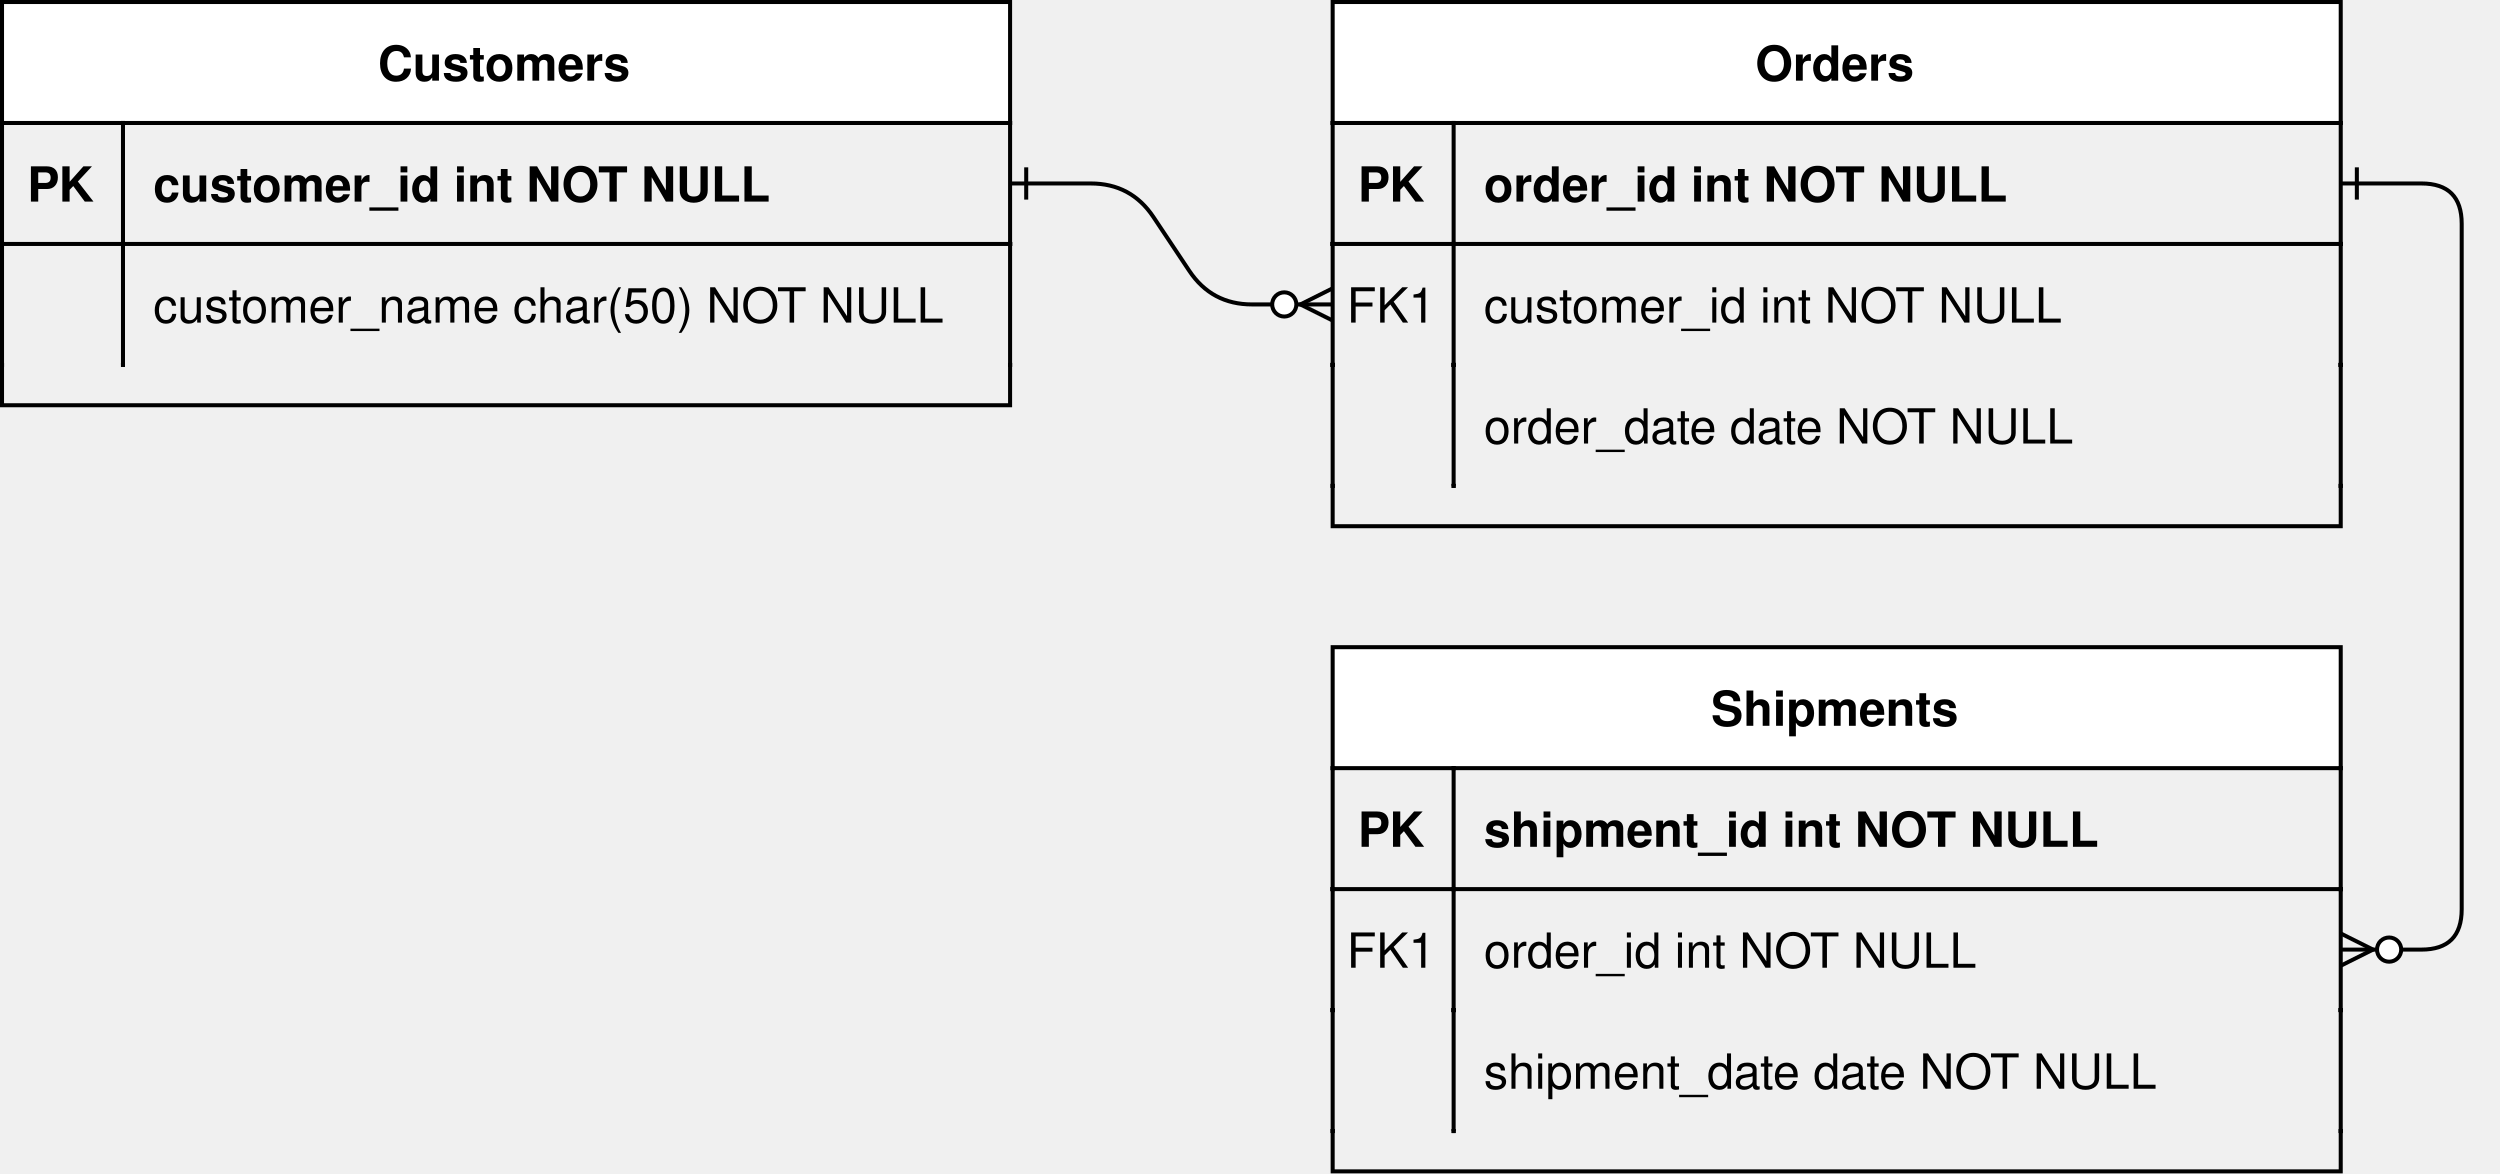
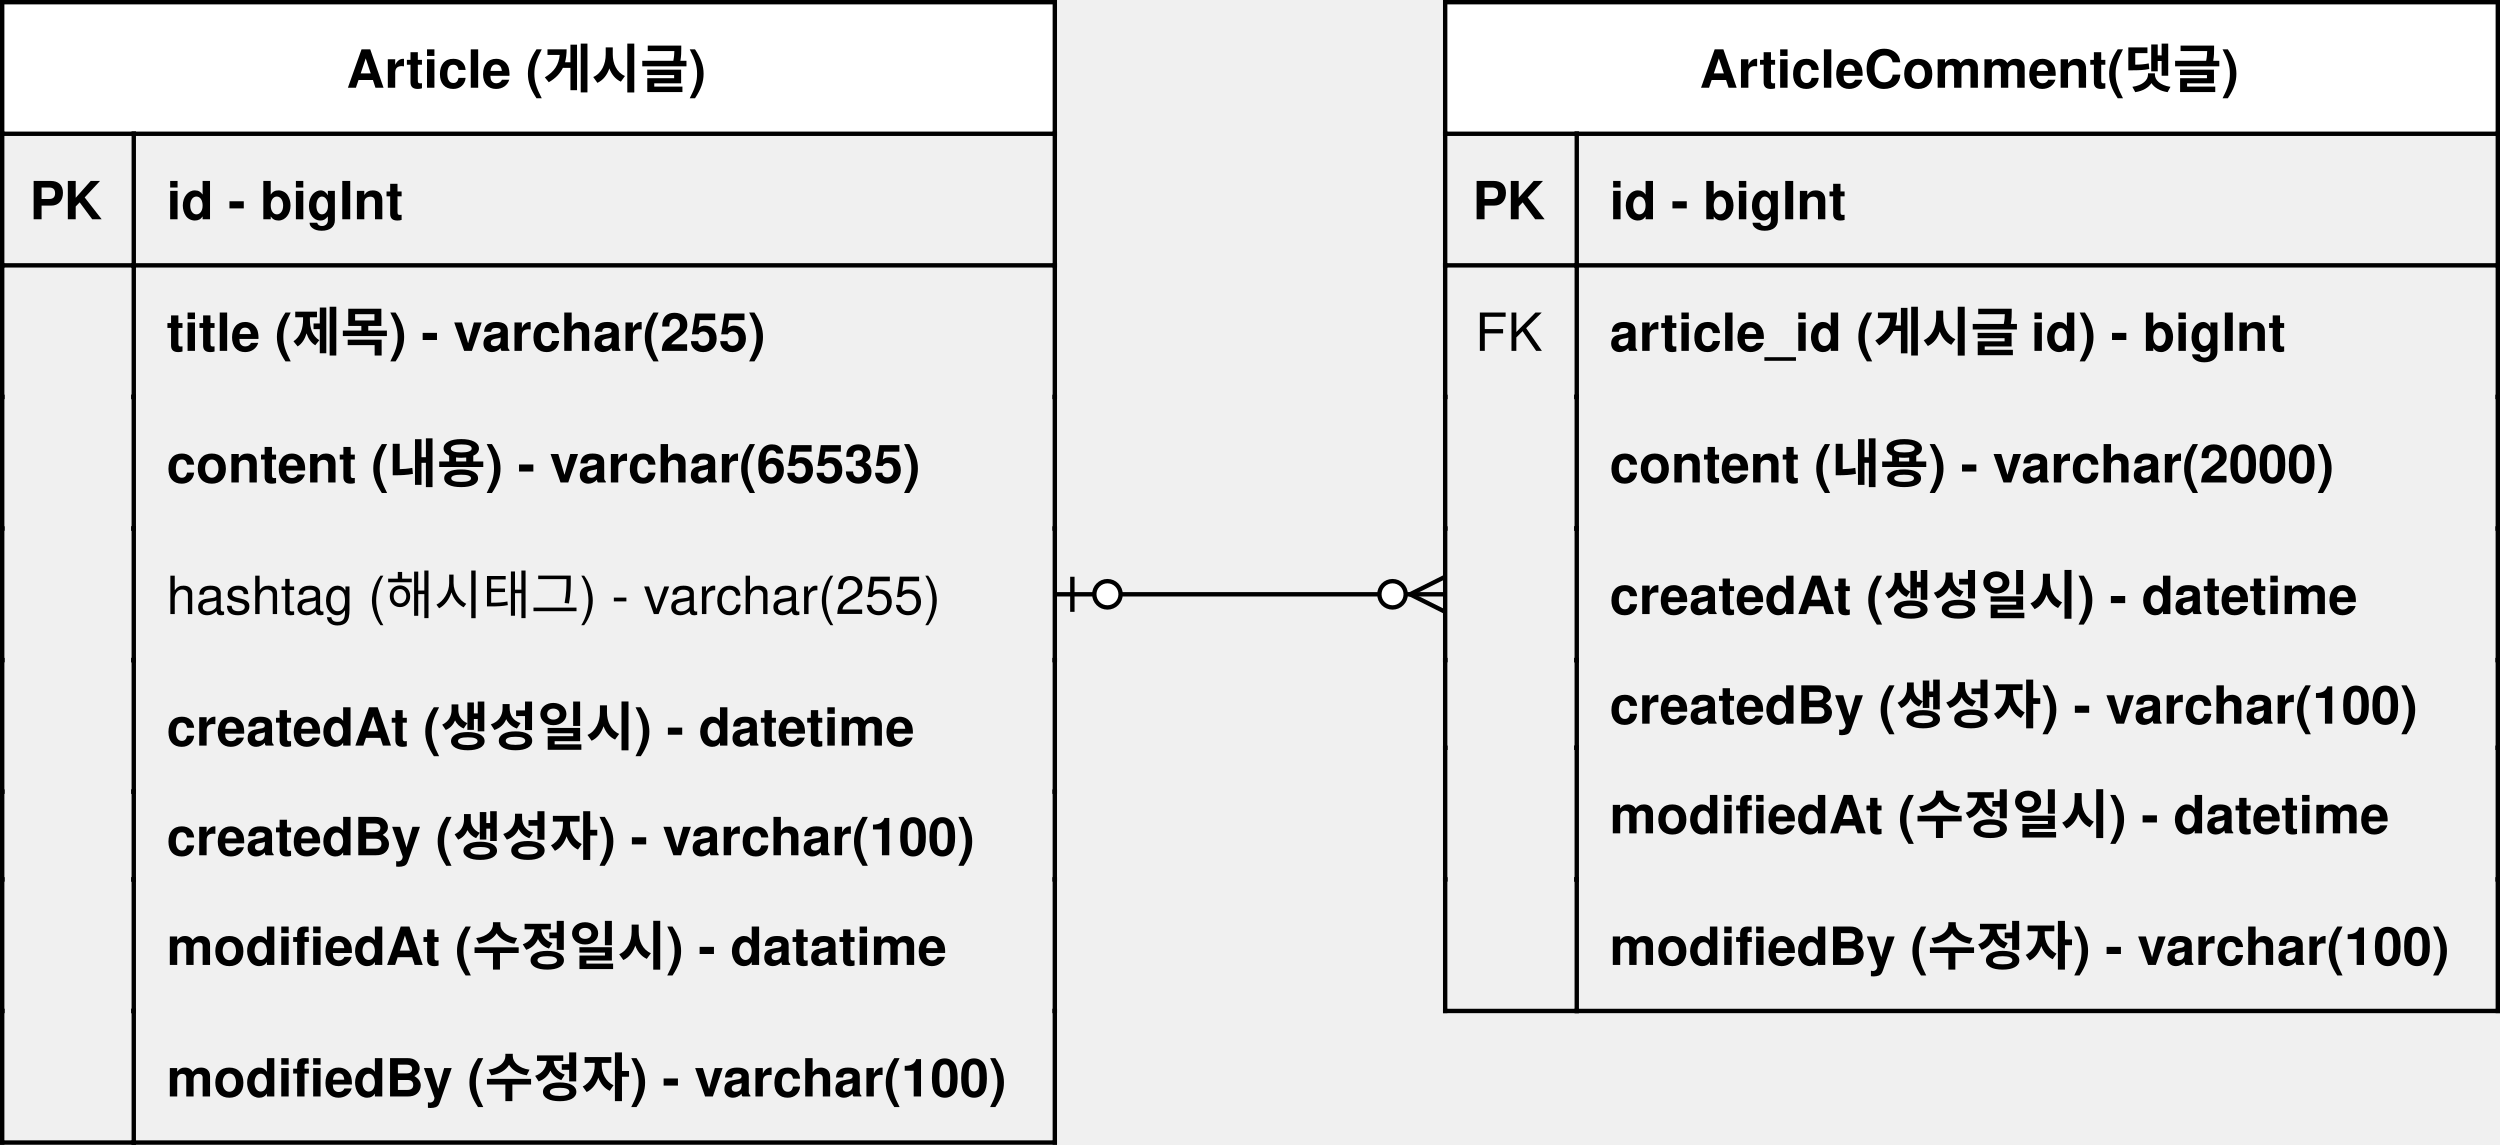
- <svg xmlns="http://www.w3.org/2000/svg" version="1.1" width="620px" height="291px" viewBox="-0.5 -0.5 620 291" content="&lt;mxfile host=&quot;app.diagrams.net&quot; modified=&quot;2023-01-11T11:44:53.519Z&quot; agent=&quot;5.0 (Macintosh; Intel Mac OS X 10_15_7) AppleWebKit/537.36 (KHTML, like Gecko) Chrome/108.0.0.0 Safari/537.36&quot; etag=&quot;suKEJQmN6PrQ4FmRq0wd&quot; version=&quot;20.8.3&quot; type=&quot;github&quot;&gt;&lt;diagram id=&quot;R2lEEEUBdFMjLlhIrx00&quot; name=&quot;Page-1&quot;&gt;7Vttb5s6GP01SHcfVoEJSfuxYckmLbmr2m77eOWCA9YIRsZ526+fDTaEOGlhd2m8JlLUwMMTg59zfGyfJpbrz9cfKcziKQlRYgE7XFvuBwsABwCXv4nIpowMbgZlIKI4lEl14AH/RDJoy+gChyhvJDJCEoazZjAgaYoC1ohBSsmqmTYjSfOuGYyQFngIYKJHv+OQxWX02rPr+CeEo1jd2bHllTlUyTKQxzAkq0YIrdmYpEw+4h2ic5iilPErU0h/IGp5o5gx0dNbC4z5ayayryJCogTBDOdXAZnzcJDzlPEMznEiyrzV0FA2xG/njizXp4Sw8mi+9lEisFIwlM80PnC1qgMV7bb4gP9+uZn8sFn6aeV+Y9NpdDd4ei9bWcJkIesra8M2quAo5PWXp/xWmG3uUQIZJumovjJEaXgr0OVJo/ufiJJHMoUp7/wwZ5Cy+hpJZfoY88dzPzgqRZ7b/FzvmnzOnCxogJ7pD+hJSkIaIfZMYl8CHjbYJiv3EZE5YnTDE1Y1xyomxdv8UkFaFGXZZCmUTIqqBqt73BFcEEsOTLcn21HDUlFSNVF2XX5qG+adhno7DfV3GypLozXED7Y6XocKFnVhFHhjlHJbMsoZGEapnt1kgnP9u5TqNxsCtveqlNIZ9YWGiOYar7iiZ+KQwaeCQQUJ5BTmChbwSYlBnHL9LVkSkCSBWY6L9DIS4yScwA1ZMNWQOhvO8BqF9+UMJnI5/ya8sVxSTMwFitXiMkxwlPLjgFNO3HFIUc6fZQJzJjMOknKJKEPrZ1mksPF2QFbDfYtlwNvHMtc+TKgGgl3hcl8WAAUU7zrDMLnnCwWYRgVmTUhEXUNKskc1+kQgE0RDdLRE5VRdFJ8PdZ8kRCCbloJQpBWd84b8xbvr21ee5fEH8Pm5U5/zl0inzCdpzijEBRyIA7VCAqwhI5m8T4Jm6jGoLKY4fiKM8Zn/EKzP0vplrCW2bktoj4ZsT0P27nMXbAnv6ywpVDvGYYjSckiKdSKs8d4D5d76VzXfBWN3ILbEw22NxxYA7mvW39PqT4QQ/sc/5APr1i5V+98vj+Lv18nEqpa6JsGjdLHMHeYZDHAaTcpP9nfw846B39o6OJ7Aa+LZP2el3L8q+zNK2T+1Ug40ZMefnS7gvtJYbAlAvzUAp5LGa63gwSLnfS7VEeyRRuOweFEX/zhYpujgzUUHj6ODN6fWQeUa/ia0ZqngTevyn0oFHd3PK1eIIWSIx+XbWchge7RMkUFH3zk/xDibF6J18To0rwNct5S343kdjr4lPqOpq8Pm2mm/OzPF7XD07fZbsjsq6ho8nekb5FwK4sXz6AqiMbOcvjc+I8nssNzsLpkntz0cfRv+V/seFVcN1kh981yZwmdle3TAyhQpBP9vd3yRQoOdD6BvxQ0cfC3rXxHVXB1U5d23VjxD96MDYsaooW5/+NLDv9gf1tZXOzp/1cM+GmQX+6PlcPz77A/wtu0PYL79AXT746V/ap6T99EBQWOmuIv3cSy9PLn3AXTvw8DB2Lb+5hsfQDc+KnVM4Vys9IMY0n88+93ZLPpNskD4af3jlvKr4PUvktzRLw==&lt;/diagram&gt;&lt;/mxfile&gt;" resource="https://app.diagrams.net/?libs=general;er&amp;src=about#Hjus1234%2Fboard-project%2Ffeature%252F%25238-domain%2Fdocument%2Fproject-board-erd.svg">
+ <svg xmlns="http://www.w3.org/2000/svg" version="1.1" width="570px" height="261px" viewBox="-0.5 -0.5 570 261" content="&lt;mxfile host=&quot;app.diagrams.net&quot; modified=&quot;2023-01-11T11:57:32.692Z&quot; agent=&quot;5.0 (Macintosh; Intel Mac OS X 10_15_7) AppleWebKit/537.36 (KHTML, like Gecko) Chrome/108.0.0.0 Safari/537.36&quot; etag=&quot;eyz2nCPb3MExT7QfKlqy&quot; version=&quot;20.8.3&quot; type=&quot;github&quot;&gt;&lt;diagram id=&quot;R2lEEEUBdFMjLlhIrx00&quot; name=&quot;Page-1&quot;&gt;7Z1tb5s6FMc/jaXtRSuCIQ8vQ5KuV2t1q266215ducFNrAHONW6b7NNfG+wmxEkKbRLaGKnTwBgDPn/z8zmxMYCDeP6Fodn0moY4Aq4TzgEcAtdtedAT/8mURZ7SdWCeMGEkVJmWCd/IH6wSHZX6QEKcFjJySiNOZsXEMU0SPOaFNMQYfSpmu6dR8aozNMFGwrcxiszUHyTkU/UUvrNMv8RkMtVXbjnqSIx0ZpWQTlFInwpJeM4vaMLVLd5gFqMEJ1wcuUbsN2bAH005l0/aB+6F+LuXuc8nlE4ijGYkPR/TWCSPU5Hl4h7FJJLVvFJQoAoSl4MjAAeMUp5vxfMBjqSttBnye7rYcvS5Hpgst8QJg7PHxdVvhyeXT/Affn09uencnalSHlH0oOpX1Q1f6ArHoah/tSsuRfjiFkeIE5qMlkcCnIR9aV2RaXT7BzP6nV6jRDx8kHLE+PIYTVT2CyJuDw5bOovad8S++WhaaYhNMN/xPG1lx7AgIlUhXzCNMWcLkeFpKZ1ngUxXZaMTWfasj0XxISWQyXOBz9e4oSTTi2pvsKPKUa2t1faLRaT0gY2xOmvVemsFeV6xoLaWrC4orxqjILGx8uDLpEwcVYTinphSWp13JpWOsy+ptIsFuY5/KKn88h6Gl/99TYex687p1x/J7Sw+8w2l9BknY2F81/kERn0QuKA7AKMB6AagN8hSuqDrfDYEJd7QM7nJ0V0mncz6CklQml9AhiOSiPdpLo8xjSI0S0mWPU+Zkii8Qgv6wHVBei+4J3Mc3uZEknmF8K5EYanSlny3aznLwygik0Rsj4XW5BUDhlNxL1co5SqHenDMOJ4XVGAI1JSZPsFpFVWgubsiQ9fbIEO37WxXXMHEVe3ZfrnlFwx1K9tvMKWM/JHm0U111XjZ/hOJI0HFS4zCtaSAZr2TzAiirQ9oRKWFk/yNUDSyzBQyOvuuG7xMmEltZ/XgB+JP1MzAOfeBL+51IPZby33xJ7MzPqBJyhkimZmwsOkTlnYNOJ2pQiN8r8tnqt7l9h3lXEC/ggK2txpTFkoGsKQK4KFE0DFEcPN1qwzEw3KColvR/0PJJMqNlnUH0dJoGyy7sa6f63e94tfbJxXVfh9l8JiSMMTJm+zRfpEGsGL9q8KWtVK5NBSJF0+CuGggD0mYHuLl3TXsLLK7zpn4d0cmfyli1Gd0/RLO8wbpDI1JMrnKz2yvqcI/lirmYGsrbe1VJaWKO4JMeg0TSjHBeZPadjOhXTcTtBbLqOA4bwccEl3e/onQs5MILTNGIFw73ZsfgL6TdeID0O+Dfu+zgsUjYuMpYp9c39/er38nyNgkk2LnYt+asY4XZcIHDTAODIxe7cCAVgEjF72FxPAMM8tATR5I/yRR0XVB4El49DYxo+370GpqbBOOfdgwY4kNNo6NjZZbOzcqhCBPgRtb7HHy3DCDjFOUTjma5NwYgp6vuKF+ORiCLtQ/IXRA0D0V72P/2rEPHWYks0HH0dHh146OCpHKU0BH10506C7KqsvBsLhk2Oc6UCVRMcw2PCDakvQ+hiBY/hCt4RGK0ziJ8UcEx74ckC0yso4irhn8bChydIp0y46BOBRFtNUtoUiJoVCb3vu7qr86RdZLO0ZrN+OTiiLBYgdFRqDnrHseLWfHeKbTB8gLo5zKAuT1iipV3DEkZcZCG4AcGyCuU7cb4lYIZJ4CQDxL3RAzUBnTkNyTgh/SBb2u/uXc3+mHIMv9kG06ss8PMUOjDUaOjpHaR+G6FYKap4CRjqUYMYOWGiMrjoiJkcYRKS0h6wiiL2lOyxnQOBaVmA/MECqCzYycVYl4uuYqz8g5GAZgE5Us1xt425Sc3H5buwO19wagGZU88Uk58HWByQ/fIYBmYLKZllNCF/ZRvgk3HsNPfIEMtc/MgWa48aJuMhzUU4SWBhyhGXBEea/+3wwQu+bbZ2Vrd/FjUOSAjuI2BdmHkCbU+A4QUvtcHWhXqBFaGmqEZqix0lwd17E7vrhNN9Zhw6swt6/BxqGwUf9cHa+CB3oC3Mhlbx83PNPDbAZc719G9mGk+drYe8BI2Xk7Bxtx7VXwQk8BI6/73NiHH3HtmV5mM+J6rwqybsS113yb7D0QpFO3I6IRZgtBLP08mW+OhXnTkGvrPZHmk2VKWG7Dkfo5Uv/UHd+uj5blsreQI2bcshlzvV8J2YeQErP+yi2akVkmZ0jLlZThsV4So/R6GvmxvzMxMfnMWPMHzwn/qYsT279k+rmv9obzlWxDDShxr2zxc3Vn5Sy5uzwt29Pn5RWwturGxiU88vUudlSv/jrc6lofrw3SH3UVGLjuFpde2mOtIMO/fvXSHmJ3uRRRnn25fhQc/Q8=&lt;/diagram&gt;&lt;/mxfile&gt;" resource="https://app.diagrams.net/?src=about#Hjus1234%2Fboard-project%2Ffeature%252F%25238-domain%2Fdocument%2Fproject-board-erd.svg">
  <defs>
-     <clipPath id="mx-clip-330-30-30-30-0">
-       <rect x="330" y="30" width="30" height="30" />
-     </clipPath>
-     <clipPath id="mx-clip-366-30-214-30-0">
-       <rect x="366" y="30" width="214" height="30" />
-     </clipPath>
-     <clipPath id="mx-clip-330-60-30-30-0">
-       <rect x="330" y="60" width="30" height="30" />
-     </clipPath>
-     <clipPath id="mx-clip-366-60-214-30-0">
-       <rect x="366" y="60" width="214" height="30" />
-     </clipPath>
-     <clipPath id="mx-clip-366-90-214-30-0">
-       <rect x="366" y="90" width="214" height="30" />
-     </clipPath>
-     <clipPath id="mx-clip-330-190-30-30-0">
-       <rect x="330" y="190" width="30" height="30" />
-     </clipPath>
-     <clipPath id="mx-clip-366-190-214-30-0">
-       <rect x="366" y="190" width="214" height="30" />
-     </clipPath>
-     <clipPath id="mx-clip-330-220-30-30-0">
-       <rect x="330" y="220" width="30" height="30" />
-     </clipPath>
-     <clipPath id="mx-clip-366-220-214-30-0">
-       <rect x="366" y="220" width="214" height="30" />
-     </clipPath>
-     <clipPath id="mx-clip-366-250-214-30-0">
-       <rect x="366" y="250" width="214" height="30" />
-     </clipPath>
    <clipPath id="mx-clip-0-30-30-30-0">
      <rect x="0" y="30" width="30" height="30" />
    </clipPath>
-     <clipPath id="mx-clip-36-30-214-30-0">
-       <rect x="36" y="30" width="214" height="30" />
+     <clipPath id="mx-clip-36-30-204-30-0">
+       <rect x="36" y="30" width="204" height="30" />
    </clipPath>
-     <clipPath id="mx-clip-36-60-214-30-0">
-       <rect x="36" y="60" width="214" height="30" />
+     <clipPath id="mx-clip-36-60-204-30-0">
+       <rect x="36" y="60" width="204" height="30" />
+     </clipPath>
+     <clipPath id="mx-clip-36-90-204-30-0">
+       <rect x="36" y="90" width="204" height="30" />
+     </clipPath>
+     <clipPath id="mx-clip-36-120-204-30-0">
+       <rect x="36" y="120" width="204" height="30" />
+     </clipPath>
+     <clipPath id="mx-clip-36-150-204-30-0">
+       <rect x="36" y="150" width="204" height="30" />
+     </clipPath>
+     <clipPath id="mx-clip-36-180-204-20-0">
+       <rect x="36" y="180" width="204" height="20" />
+     </clipPath>
+     <clipPath id="mx-clip-36-200-204-30-0">
+       <rect x="36" y="200" width="204" height="30" />
+     </clipPath>
+     <clipPath id="mx-clip-36-230-204-30-0">
+       <rect x="36" y="230" width="204" height="30" />
+     </clipPath>
+     <clipPath id="mx-clip-329-30-30-30-0">
+       <rect x="329" y="30" width="30" height="30" />
+     </clipPath>
+     <clipPath id="mx-clip-365-30-204-30-0">
+       <rect x="365" y="30" width="204" height="30" />
+     </clipPath>
+     <clipPath id="mx-clip-329-60-30-30-0">
+       <rect x="329" y="60" width="30" height="30" />
+     </clipPath>
+     <clipPath id="mx-clip-365-60-204-30-0">
+       <rect x="365" y="60" width="204" height="30" />
+     </clipPath>
+     <clipPath id="mx-clip-365-90-204-30-0">
+       <rect x="365" y="90" width="204" height="30" />
+     </clipPath>
+     <clipPath id="mx-clip-365-120-204-30-0">
+       <rect x="365" y="120" width="204" height="30" />
+     </clipPath>
+     <clipPath id="mx-clip-365-150-204-20-0">
+       <rect x="365" y="150" width="204" height="20" />
+     </clipPath>
+     <clipPath id="mx-clip-365-170-204-30-0">
+       <rect x="365" y="170" width="204" height="30" />
+     </clipPath>
+     <clipPath id="mx-clip-365-200-204-30-0">
+       <rect x="365" y="200" width="204" height="30" />
    </clipPath>
  </defs>
  <g>
-     <path d="M 250 45 L 270 45 Q 280 45 285.55 53.32 L 294.45 66.68 Q 300 75 310 75 L 330 75" fill="none" stroke="rgb(0, 0, 0)" stroke-miterlimit="10" pointer-events="stroke" />
-     <path d="M 254 41 L 254 49" fill="none" stroke="rgb(0, 0, 0)" stroke-miterlimit="10" pointer-events="all" />
-     <ellipse cx="318" cy="75" rx="3" ry="3" fill="#ffffff" stroke="rgb(0, 0, 0)" pointer-events="all" />
-     <path d="M 330 71 L 322 75 L 330 79" fill="none" stroke="rgb(0, 0, 0)" stroke-miterlimit="10" pointer-events="all" />
-     <path d="M 580 45 L 600 45 Q 610 45 610 55 L 610 225 Q 610 235 600 235 L 580 235" fill="none" stroke="rgb(0, 0, 0)" stroke-miterlimit="10" pointer-events="stroke" />
-     <path d="M 584 41 L 584 49" fill="none" stroke="rgb(0, 0, 0)" stroke-miterlimit="10" pointer-events="all" />
-     <ellipse cx="592" cy="235" rx="3" ry="3" fill="#ffffff" stroke="rgb(0, 0, 0)" pointer-events="all" />
-     <path d="M 580 239 L 588 235 L 580 231" fill="none" stroke="rgb(0, 0, 0)" stroke-miterlimit="10" pointer-events="all" />
-     <path d="M 330 30 L 330 0 L 580 0 L 580 30" fill="rgb(255, 255, 255)" stroke="rgb(0, 0, 0)" stroke-miterlimit="10" pointer-events="all" />
-     <path d="M 330 30 L 330 130 L 580 130 L 580 30" fill="none" stroke="rgb(0, 0, 0)" stroke-miterlimit="10" pointer-events="none" />
-     <path d="M 330 30 L 580 30" fill="none" stroke="rgb(0, 0, 0)" stroke-miterlimit="10" pointer-events="none" />
-     <path d="M 360 30 L 360 60 L 360 90 L 360 120" fill="none" stroke="rgb(0, 0, 0)" stroke-miterlimit="10" pointer-events="none" />
+     <path d="M 0 30 L 0 0 L 240 0 L 240 30" fill="rgb(255, 255, 255)" stroke="rgb(0, 0, 0)" stroke-miterlimit="10" pointer-events="all" />
+     <path d="M 0 30 L 0 260 L 240 260 L 240 30" fill="none" stroke="rgb(0, 0, 0)" stroke-miterlimit="10" pointer-events="none" />
+     <path d="M 0 30 L 240 30" fill="none" stroke="rgb(0, 0, 0)" stroke-miterlimit="10" pointer-events="none" />
+     <path d="M 30 30 L 30 60 L 30 90 L 30 120 L 30 150 L 30 180 L 30 200 L 30 230 L 30 260" fill="none" stroke="rgb(0, 0, 0)" stroke-miterlimit="10" pointer-events="none" />
    <g fill="rgb(0, 0, 0)" font-family="Helvetica" font-weight="bold" pointer-events="none" text-anchor="middle" font-size="12px">
-       <text x="454.5" y="19.5">Orders</text>
+       <text x="119.5" y="19.5">Article (게시글)</text>
    </g>
-     <path d="M 330 30 M 580 30 M 580 60 L 330 60" fill="none" stroke="rgb(0, 0, 0)" stroke-linecap="square" stroke-miterlimit="10" pointer-events="none" />
-     <path d="M 330 30 M 360 30 M 360 60 M 330 60" fill="none" stroke="rgb(0, 0, 0)" stroke-linecap="square" stroke-miterlimit="10" pointer-events="none" />
-     <g fill="rgb(0, 0, 0)" font-family="Helvetica" font-weight="bold" pointer-events="none" clip-path="url(#mx-clip-330-30-30-30-0)" text-anchor="middle" font-size="12px">
-       <text x="344.5" y="49.5">PK</text>
-     </g>
-     <path d="M 360 30 M 580 30 M 580 60 M 360 60" fill="none" stroke="rgb(0, 0, 0)" stroke-linecap="square" stroke-miterlimit="10" pointer-events="none" />
-     <g fill="rgb(0, 0, 0)" font-family="Helvetica" font-weight="bold" text-decoration="underline" pointer-events="none" clip-path="url(#mx-clip-366-30-214-30-0)" font-size="12px">
-       <text x="367.5" y="49.5">order_id int NOT NULL </text>
-     </g>
-     <path d="M 330 60 M 580 60 M 580 90 M 330 90" fill="none" stroke="rgb(0, 0, 0)" stroke-linecap="square" stroke-miterlimit="10" pointer-events="none" />
-     <path d="M 330 60 M 360 60 M 360 90 M 330 90" fill="none" stroke="rgb(0, 0, 0)" stroke-linecap="square" stroke-miterlimit="10" pointer-events="none" />
-     <g fill="rgb(0, 0, 0)" font-family="Helvetica" pointer-events="none" clip-path="url(#mx-clip-330-60-30-30-0)" text-anchor="middle" font-size="12px">
-       <text x="344.5" y="79.5">FK1</text>
-     </g>
-     <path d="M 360 60 M 580 60 M 580 90 M 360 90" fill="none" stroke="rgb(0, 0, 0)" stroke-linecap="square" stroke-miterlimit="10" pointer-events="none" />
-     <g fill="rgb(0, 0, 0)" font-family="Helvetica" pointer-events="none" clip-path="url(#mx-clip-366-60-214-30-0)" font-size="12px">
-       <text x="367.5" y="79.5">customer_id int NOT NULL</text>
-     </g>
-     <path d="M 330 90 M 580 90 M 580 120 M 330 120" fill="none" stroke="rgb(0, 0, 0)" stroke-linecap="square" stroke-miterlimit="10" pointer-events="none" />
-     <path d="M 330 90 M 360 90 M 360 120 M 330 120" fill="none" stroke="rgb(0, 0, 0)" stroke-linecap="square" stroke-miterlimit="10" pointer-events="none" />
-     <path d="M 360 90 M 580 90 M 580 120 M 360 120" fill="none" stroke="rgb(0, 0, 0)" stroke-linecap="square" stroke-miterlimit="10" pointer-events="none" />
-     <g fill="rgb(0, 0, 0)" font-family="Helvetica" pointer-events="none" clip-path="url(#mx-clip-366-90-214-30-0)" font-size="12px">
-       <text x="367.5" y="109.5">order_date date NOT NULL</text>
-     </g>
-     <path d="M 330 190 L 330 160 L 580 160 L 580 190" fill="rgb(255, 255, 255)" stroke="rgb(0, 0, 0)" stroke-miterlimit="10" pointer-events="none" />
-     <path d="M 330 190 L 330 290 L 580 290 L 580 190" fill="none" stroke="rgb(0, 0, 0)" stroke-miterlimit="10" pointer-events="none" />
-     <path d="M 330 190 L 580 190" fill="none" stroke="rgb(0, 0, 0)" stroke-miterlimit="10" pointer-events="none" />
-     <path d="M 360 190 L 360 220 L 360 250 L 360 280" fill="none" stroke="rgb(0, 0, 0)" stroke-miterlimit="10" pointer-events="none" />
-     <g fill="rgb(0, 0, 0)" font-family="Helvetica" font-weight="bold" pointer-events="none" text-anchor="middle" font-size="12px">
-       <text x="454.5" y="179.5">Shipments</text>
-     </g>
-     <path d="M 330 190 M 580 190 M 580 220 L 330 220" fill="none" stroke="rgb(0, 0, 0)" stroke-linecap="square" stroke-miterlimit="10" pointer-events="none" />
-     <path d="M 330 190 M 360 190 M 360 220 M 330 220" fill="none" stroke="rgb(0, 0, 0)" stroke-linecap="square" stroke-miterlimit="10" pointer-events="none" />
-     <g fill="rgb(0, 0, 0)" font-family="Helvetica" font-weight="bold" pointer-events="none" clip-path="url(#mx-clip-330-190-30-30-0)" text-anchor="middle" font-size="12px">
-       <text x="344.5" y="209.5">PK</text>
-     </g>
-     <path d="M 360 190 M 580 190 M 580 220 M 360 220" fill="none" stroke="rgb(0, 0, 0)" stroke-linecap="square" stroke-miterlimit="10" pointer-events="none" />
-     <g fill="rgb(0, 0, 0)" font-family="Helvetica" font-weight="bold" text-decoration="underline" pointer-events="none" clip-path="url(#mx-clip-366-190-214-30-0)" font-size="12px">
-       <text x="367.5" y="209.5">shipment_id int NOT NULL </text>
-     </g>
-     <path d="M 330 220 M 580 220 M 580 250 M 330 250" fill="none" stroke="rgb(0, 0, 0)" stroke-linecap="square" stroke-miterlimit="10" pointer-events="none" />
-     <path d="M 330 220 M 360 220 M 360 250 M 330 250" fill="none" stroke="rgb(0, 0, 0)" stroke-linecap="square" stroke-miterlimit="10" pointer-events="none" />
-     <g fill="rgb(0, 0, 0)" font-family="Helvetica" pointer-events="none" clip-path="url(#mx-clip-330-220-30-30-0)" text-anchor="middle" font-size="12px">
-       <text x="344.5" y="239.5">FK1</text>
-     </g>
-     <path d="M 360 220 M 580 220 M 580 250 M 360 250" fill="none" stroke="rgb(0, 0, 0)" stroke-linecap="square" stroke-miterlimit="10" pointer-events="none" />
-     <g fill="rgb(0, 0, 0)" font-family="Helvetica" pointer-events="none" clip-path="url(#mx-clip-366-220-214-30-0)" font-size="12px">
-       <text x="367.5" y="239.5">order_id int NOT NULL</text>
-     </g>
-     <path d="M 330 250 M 580 250 M 580 280 M 330 280" fill="none" stroke="rgb(0, 0, 0)" stroke-linecap="square" stroke-miterlimit="10" pointer-events="none" />
-     <path d="M 330 250 M 360 250 M 360 280 M 330 280" fill="none" stroke="rgb(0, 0, 0)" stroke-linecap="square" stroke-miterlimit="10" pointer-events="none" />
-     <path d="M 360 250 M 580 250 M 580 280 M 360 280" fill="none" stroke="rgb(0, 0, 0)" stroke-linecap="square" stroke-miterlimit="10" pointer-events="none" />
-     <g fill="rgb(0, 0, 0)" font-family="Helvetica" pointer-events="none" clip-path="url(#mx-clip-366-250-214-30-0)" font-size="12px">
-       <text x="367.5" y="269.5">shipment_date date NOT NULL</text>
-     </g>
-     <path d="M 0 30 L 0 0 L 250 0 L 250 30" fill="rgb(255, 255, 255)" stroke="rgb(0, 0, 0)" stroke-miterlimit="10" pointer-events="none" />
-     <path d="M 0 30 L 0 100 L 250 100 L 250 30" fill="none" stroke="rgb(0, 0, 0)" stroke-miterlimit="10" pointer-events="none" />
-     <path d="M 0 30 L 250 30" fill="none" stroke="rgb(0, 0, 0)" stroke-miterlimit="10" pointer-events="none" />
-     <path d="M 30 30 L 30 60 L 30 90" fill="none" stroke="rgb(0, 0, 0)" stroke-miterlimit="10" pointer-events="none" />
-     <g fill="rgb(0, 0, 0)" font-family="Helvetica" font-weight="bold" pointer-events="none" text-anchor="middle" font-size="12px">
-       <text x="124.5" y="19.5">Customers</text>
-     </g>
-     <path d="M 0 30 M 250 30 M 250 60 L 0 60" fill="none" stroke="rgb(0, 0, 0)" stroke-linecap="square" stroke-miterlimit="10" pointer-events="none" />
+     <path d="M 0 30 M 240 30 M 240 60 L 0 60" fill="none" stroke="rgb(0, 0, 0)" stroke-linecap="square" stroke-miterlimit="10" pointer-events="none" />
    <path d="M 0 30 M 30 30 M 30 60 M 0 60" fill="none" stroke="rgb(0, 0, 0)" stroke-linecap="square" stroke-miterlimit="10" pointer-events="none" />
    <g fill="rgb(0, 0, 0)" font-family="Helvetica" font-weight="bold" pointer-events="none" clip-path="url(#mx-clip-0-30-30-30-0)" text-anchor="middle" font-size="12px">
      <text x="14.5" y="49.5">PK</text>
    </g>
-     <path d="M 30 30 M 250 30 M 250 60 M 30 60" fill="none" stroke="rgb(0, 0, 0)" stroke-linecap="square" stroke-miterlimit="10" pointer-events="none" />
-     <g fill="rgb(0, 0, 0)" font-family="Helvetica" font-weight="bold" text-decoration="underline" pointer-events="none" clip-path="url(#mx-clip-36-30-214-30-0)" font-size="12px">
-       <text x="37.5" y="49.5">customer_id int NOT NULL </text>
+     <path d="M 30 30 M 240 30 M 240 60 M 30 60" fill="none" stroke="rgb(0, 0, 0)" stroke-linecap="square" stroke-miterlimit="10" pointer-events="none" />
+     <g fill="rgb(0, 0, 0)" font-family="Helvetica" font-weight="bold" text-decoration="underline" pointer-events="none" clip-path="url(#mx-clip-36-30-204-30-0)" font-size="12px">
+       <text x="37.5" y="49.5">id - bigInt</text>
    </g>
-     <path d="M 0 60 M 250 60 M 250 90 M 0 90" fill="none" stroke="rgb(0, 0, 0)" stroke-linecap="square" stroke-miterlimit="10" pointer-events="none" />
    <path d="M 0 60 M 30 60 M 30 90 M 0 90" fill="none" stroke="rgb(0, 0, 0)" stroke-linecap="square" stroke-miterlimit="10" pointer-events="none" />
-     <path d="M 30 60 M 250 60 M 250 90 M 30 90" fill="none" stroke="rgb(0, 0, 0)" stroke-linecap="square" stroke-miterlimit="10" pointer-events="none" />
-     <g fill="rgb(0, 0, 0)" font-family="Helvetica" pointer-events="none" clip-path="url(#mx-clip-36-60-214-30-0)" font-size="12px">
-       <text x="37.5" y="79.5">customer_name char(50) NOT NULL</text>
+     <path d="M 30 60 M 240 60 M 240 90 M 30 90" fill="none" stroke="rgb(0, 0, 0)" stroke-linecap="square" stroke-miterlimit="10" pointer-events="none" />
+     <g fill="rgb(0, 0, 0)" font-family="Helvetica" font-weight="bold" pointer-events="none" clip-path="url(#mx-clip-36-60-204-30-0)" font-size="12px">
+       <text x="37.5" y="79.5">title (제목) - varchar(255)</text>
    </g>
+     <path d="M 0 90 M 30 90 M 30 120 M 0 120" fill="none" stroke="rgb(0, 0, 0)" stroke-linecap="square" stroke-miterlimit="10" pointer-events="none" />
+     <path d="M 30 90 M 240 90 M 240 120 M 30 120" fill="none" stroke="rgb(0, 0, 0)" stroke-linecap="square" stroke-miterlimit="10" pointer-events="none" />
+     <g fill="rgb(0, 0, 0)" font-family="Helvetica" font-weight="bold" pointer-events="none" clip-path="url(#mx-clip-36-90-204-30-0)" font-size="12px">
+       <text x="37.5" y="109.5">content (내용) - varchar(65535)</text>
+     </g>
+     <path d="M 0 120 M 30 120 M 30 150 M 0 150" fill="none" stroke="rgb(0, 0, 0)" stroke-linecap="square" stroke-miterlimit="10" pointer-events="none" />
+     <path d="M 30 120 M 240 120 M 240 150 M 30 150" fill="none" stroke="rgb(0, 0, 0)" stroke-linecap="square" stroke-miterlimit="10" pointer-events="none" />
+     <g fill="rgb(0, 0, 0)" font-family="Helvetica" pointer-events="none" clip-path="url(#mx-clip-36-120-204-30-0)" font-size="12px">
+       <text x="37.5" y="139.5">hashtag (해시태그) - varchar(255)</text>
+     </g>
+     <path d="M 0 150 M 30 150 M 30 180 M 0 180" fill="none" stroke="rgb(0, 0, 0)" stroke-linecap="square" stroke-miterlimit="10" pointer-events="none" />
+     <path d="M 30 150 M 240 150 M 240 180 M 30 180" fill="none" stroke="rgb(0, 0, 0)" stroke-linecap="square" stroke-miterlimit="10" pointer-events="none" />
+     <g fill="rgb(0, 0, 0)" font-family="Helvetica" font-weight="bold" pointer-events="none" clip-path="url(#mx-clip-36-150-204-30-0)" font-size="12px">
+       <text x="37.5" y="169.5">createdAt (생성일시) - datetime</text>
+     </g>
+     <path d="M 0 180 M 30 180 M 30 200 M 0 200" fill="none" stroke="rgb(0, 0, 0)" stroke-linecap="square" stroke-miterlimit="10" pointer-events="none" />
+     <path d="M 30 180 M 240 180 M 240 200 M 30 200" fill="none" stroke="rgb(0, 0, 0)" stroke-linecap="square" stroke-miterlimit="10" pointer-events="none" />
+     <g fill="rgb(0, 0, 0)" font-family="Helvetica" font-weight="bold" pointer-events="none" clip-path="url(#mx-clip-36-180-204-20-0)" font-size="12px">
+       <text x="37.5" y="194.5">createdBy (생성자) - varchar(100)</text>
+     </g>
+     <path d="M 0 200 M 30 200 M 30 230 M 0 230" fill="none" stroke="rgb(0, 0, 0)" stroke-linecap="square" stroke-miterlimit="10" pointer-events="none" />
+     <path d="M 30 200 M 240 200 M 240 230 M 30 230" fill="none" stroke="rgb(0, 0, 0)" stroke-linecap="square" stroke-miterlimit="10" pointer-events="none" />
+     <g fill="rgb(0, 0, 0)" font-family="Helvetica" font-weight="bold" pointer-events="none" clip-path="url(#mx-clip-36-200-204-30-0)" font-size="12px">
+       <text x="37.5" y="219.5">modifiedAt (수정일시) - datatime</text>
+     </g>
+     <path d="M 0 230 M 30 230 M 30 260 M 0 260" fill="none" stroke="rgb(0, 0, 0)" stroke-linecap="square" stroke-miterlimit="10" pointer-events="none" />
+     <path d="M 30 230 M 240 230 M 240 260 M 30 260" fill="none" stroke="rgb(0, 0, 0)" stroke-linecap="square" stroke-miterlimit="10" pointer-events="none" />
+     <g fill="rgb(0, 0, 0)" font-family="Helvetica" font-weight="bold" pointer-events="none" clip-path="url(#mx-clip-36-230-204-30-0)" font-size="12px">
+       <text x="37.5" y="249.5">modifiedBy (수정자) - varchar(100)</text>
+     </g>
+     <path d="M 329 30 L 329 0 L 569 0 L 569 30" fill="rgb(255, 255, 255)" stroke="rgb(0, 0, 0)" stroke-miterlimit="10" pointer-events="none" />
+     <path d="M 329 30 L 329 230 L 569 230 L 569 30" fill="none" stroke="rgb(0, 0, 0)" stroke-miterlimit="10" pointer-events="none" />
+     <path d="M 329 30 L 569 30" fill="none" stroke="rgb(0, 0, 0)" stroke-miterlimit="10" pointer-events="none" />
+     <path d="M 359 30 L 359 60 L 359 90 L 359 120 L 359 150 L 359 170 L 359 200 L 359 230" fill="none" stroke="rgb(0, 0, 0)" stroke-miterlimit="10" pointer-events="none" />
+     <g fill="rgb(0, 0, 0)" font-family="Helvetica" font-weight="bold" pointer-events="none" text-anchor="middle" font-size="12px">
+       <text x="448.5" y="19.5">ArticleComment(댓글)</text>
+     </g>
+     <path d="M 329 30 M 569 30 M 569 60 L 329 60" fill="none" stroke="rgb(0, 0, 0)" stroke-linecap="square" stroke-miterlimit="10" pointer-events="none" />
+     <path d="M 329 30 M 359 30 M 359 60 M 329 60" fill="none" stroke="rgb(0, 0, 0)" stroke-linecap="square" stroke-miterlimit="10" pointer-events="none" />
+     <g fill="rgb(0, 0, 0)" font-family="Helvetica" font-weight="bold" pointer-events="none" clip-path="url(#mx-clip-329-30-30-30-0)" text-anchor="middle" font-size="12px">
+       <text x="343.5" y="49.5">PK</text>
+     </g>
+     <path d="M 359 30 M 569 30 M 569 60 M 359 60" fill="none" stroke="rgb(0, 0, 0)" stroke-linecap="square" stroke-miterlimit="10" pointer-events="none" />
+     <g fill="rgb(0, 0, 0)" font-family="Helvetica" font-weight="bold" text-decoration="underline" pointer-events="none" clip-path="url(#mx-clip-365-30-204-30-0)" font-size="12px">
+       <text x="366.5" y="49.5">id - bigInt</text>
+     </g>
+     <path d="M 329 60 M 359 60 M 359 90 M 329 90" fill="none" stroke="rgb(0, 0, 0)" stroke-linecap="square" stroke-miterlimit="10" pointer-events="none" />
+     <g fill="rgb(0, 0, 0)" font-family="Helvetica" pointer-events="none" clip-path="url(#mx-clip-329-60-30-30-0)" text-anchor="middle" font-size="12px">
+       <text x="343.5" y="79.5">FK</text>
+     </g>
+     <path d="M 359 60 M 569 60 M 569 90 M 359 90" fill="none" stroke="rgb(0, 0, 0)" stroke-linecap="square" stroke-miterlimit="10" pointer-events="none" />
+     <g fill="rgb(0, 0, 0)" font-family="Helvetica" font-weight="bold" pointer-events="none" clip-path="url(#mx-clip-365-60-204-30-0)" font-size="12px">
+       <text x="366.5" y="79.5">article_id (게시글 id) - bigInt</text>
+     </g>
+     <path d="M 329 90 M 359 90 M 359 120 M 329 120" fill="none" stroke="rgb(0, 0, 0)" stroke-linecap="square" stroke-miterlimit="10" pointer-events="none" />
+     <path d="M 359 90 M 569 90 M 569 120 M 359 120" fill="none" stroke="rgb(0, 0, 0)" stroke-linecap="square" stroke-miterlimit="10" pointer-events="none" />
+     <g fill="rgb(0, 0, 0)" font-family="Helvetica" font-weight="bold" pointer-events="none" clip-path="url(#mx-clip-365-90-204-30-0)" font-size="12px">
+       <text x="366.5" y="109.5">content (내용) - varchar(2000)</text>
+     </g>
+     <path d="M 329 120 M 359 120 M 359 150 M 329 150" fill="none" stroke="rgb(0, 0, 0)" stroke-linecap="square" stroke-miterlimit="10" pointer-events="none" />
+     <path d="M 359 120 M 569 120 M 569 150 M 359 150" fill="none" stroke="rgb(0, 0, 0)" stroke-linecap="square" stroke-miterlimit="10" pointer-events="none" />
+     <g fill="rgb(0, 0, 0)" font-family="Helvetica" font-weight="bold" pointer-events="none" clip-path="url(#mx-clip-365-120-204-30-0)" font-size="12px">
+       <text x="366.5" y="139.5">createdAt (생성일시) - datetime</text>
+     </g>
+     <path d="M 329 150 M 359 150 M 359 170 M 329 170" fill="none" stroke="rgb(0, 0, 0)" stroke-linecap="square" stroke-miterlimit="10" pointer-events="none" />
+     <path d="M 359 150 M 569 150 M 569 170 M 359 170" fill="none" stroke="rgb(0, 0, 0)" stroke-linecap="square" stroke-miterlimit="10" pointer-events="none" />
+     <g fill="rgb(0, 0, 0)" font-family="Helvetica" font-weight="bold" pointer-events="none" clip-path="url(#mx-clip-365-150-204-20-0)" font-size="12px">
+       <text x="366.5" y="164.5">createdBy (생성자) - varchar(100)</text>
+     </g>
+     <path d="M 329 170 M 359 170 M 359 200 M 329 200" fill="none" stroke="rgb(0, 0, 0)" stroke-linecap="square" stroke-miterlimit="10" pointer-events="none" />
+     <path d="M 359 170 M 569 170 M 569 200 M 359 200" fill="none" stroke="rgb(0, 0, 0)" stroke-linecap="square" stroke-miterlimit="10" pointer-events="none" />
+     <g fill="rgb(0, 0, 0)" font-family="Helvetica" font-weight="bold" pointer-events="none" clip-path="url(#mx-clip-365-170-204-30-0)" font-size="12px">
+       <text x="366.5" y="189.5">modifiedAt (수정일시) - datetime</text>
+     </g>
+     <path d="M 329 200 M 359 200 M 359 230 M 329 230" fill="none" stroke="rgb(0, 0, 0)" stroke-linecap="square" stroke-miterlimit="10" pointer-events="none" />
+     <path d="M 359 200 M 569 200 M 569 230 M 359 230" fill="none" stroke="rgb(0, 0, 0)" stroke-linecap="square" stroke-miterlimit="10" pointer-events="none" />
+     <g fill="rgb(0, 0, 0)" font-family="Helvetica" font-weight="bold" pointer-events="none" clip-path="url(#mx-clip-365-200-204-30-0)" font-size="12px">
+       <text x="366.5" y="219.5">modifiedBy (수정자) - varchar(100)</text>
+     </g>
+     <path d="M 240 135 L 270 135 L 299 135 L 329 135" fill="none" stroke="rgb(0, 0, 0)" stroke-miterlimit="10" pointer-events="none" />
+     <ellipse cx="252" cy="135" rx="3" ry="3" fill="#ffffff" stroke="rgb(0, 0, 0)" pointer-events="none" />
+     <path d="M 244 131 L 244 139" fill="none" stroke="rgb(0, 0, 0)" stroke-miterlimit="10" pointer-events="none" />
+     <ellipse cx="317" cy="135" rx="3" ry="3" fill="#ffffff" stroke="rgb(0, 0, 0)" pointer-events="none" />
+     <path d="M 329 131 L 321 135 L 329 139" fill="none" stroke="rgb(0, 0, 0)" stroke-miterlimit="10" pointer-events="none" />
  </g>
</svg>
